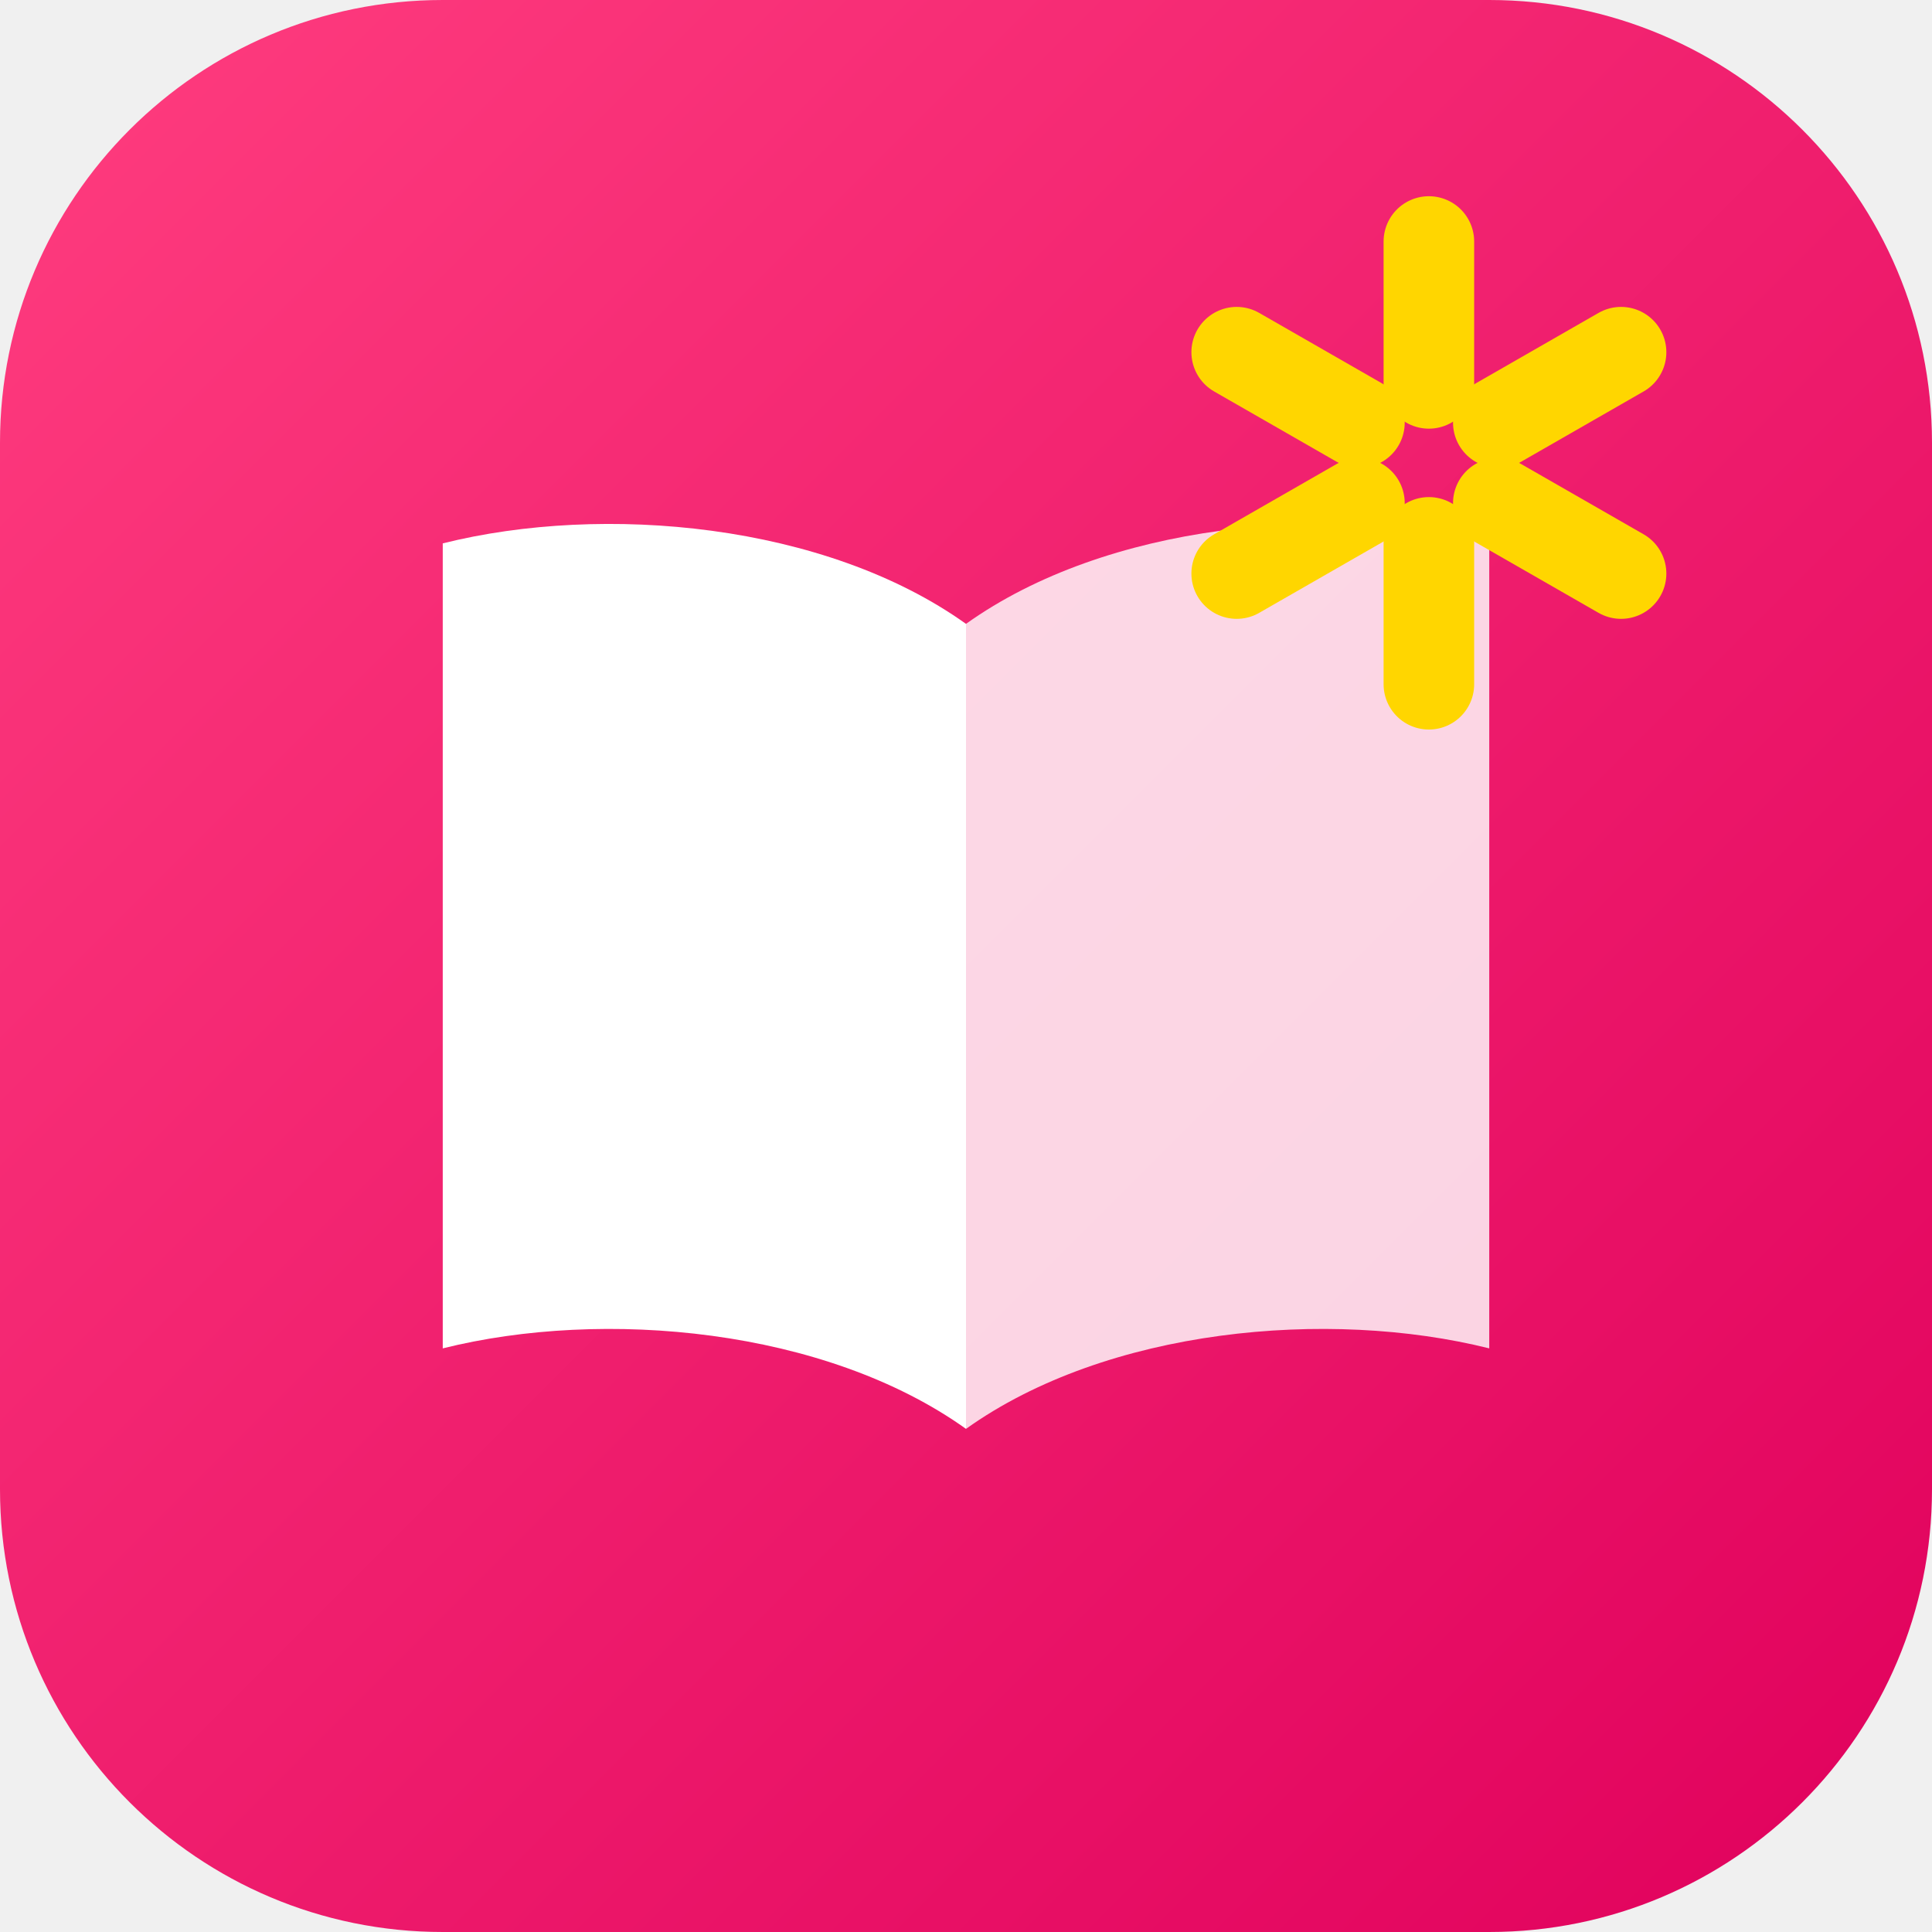
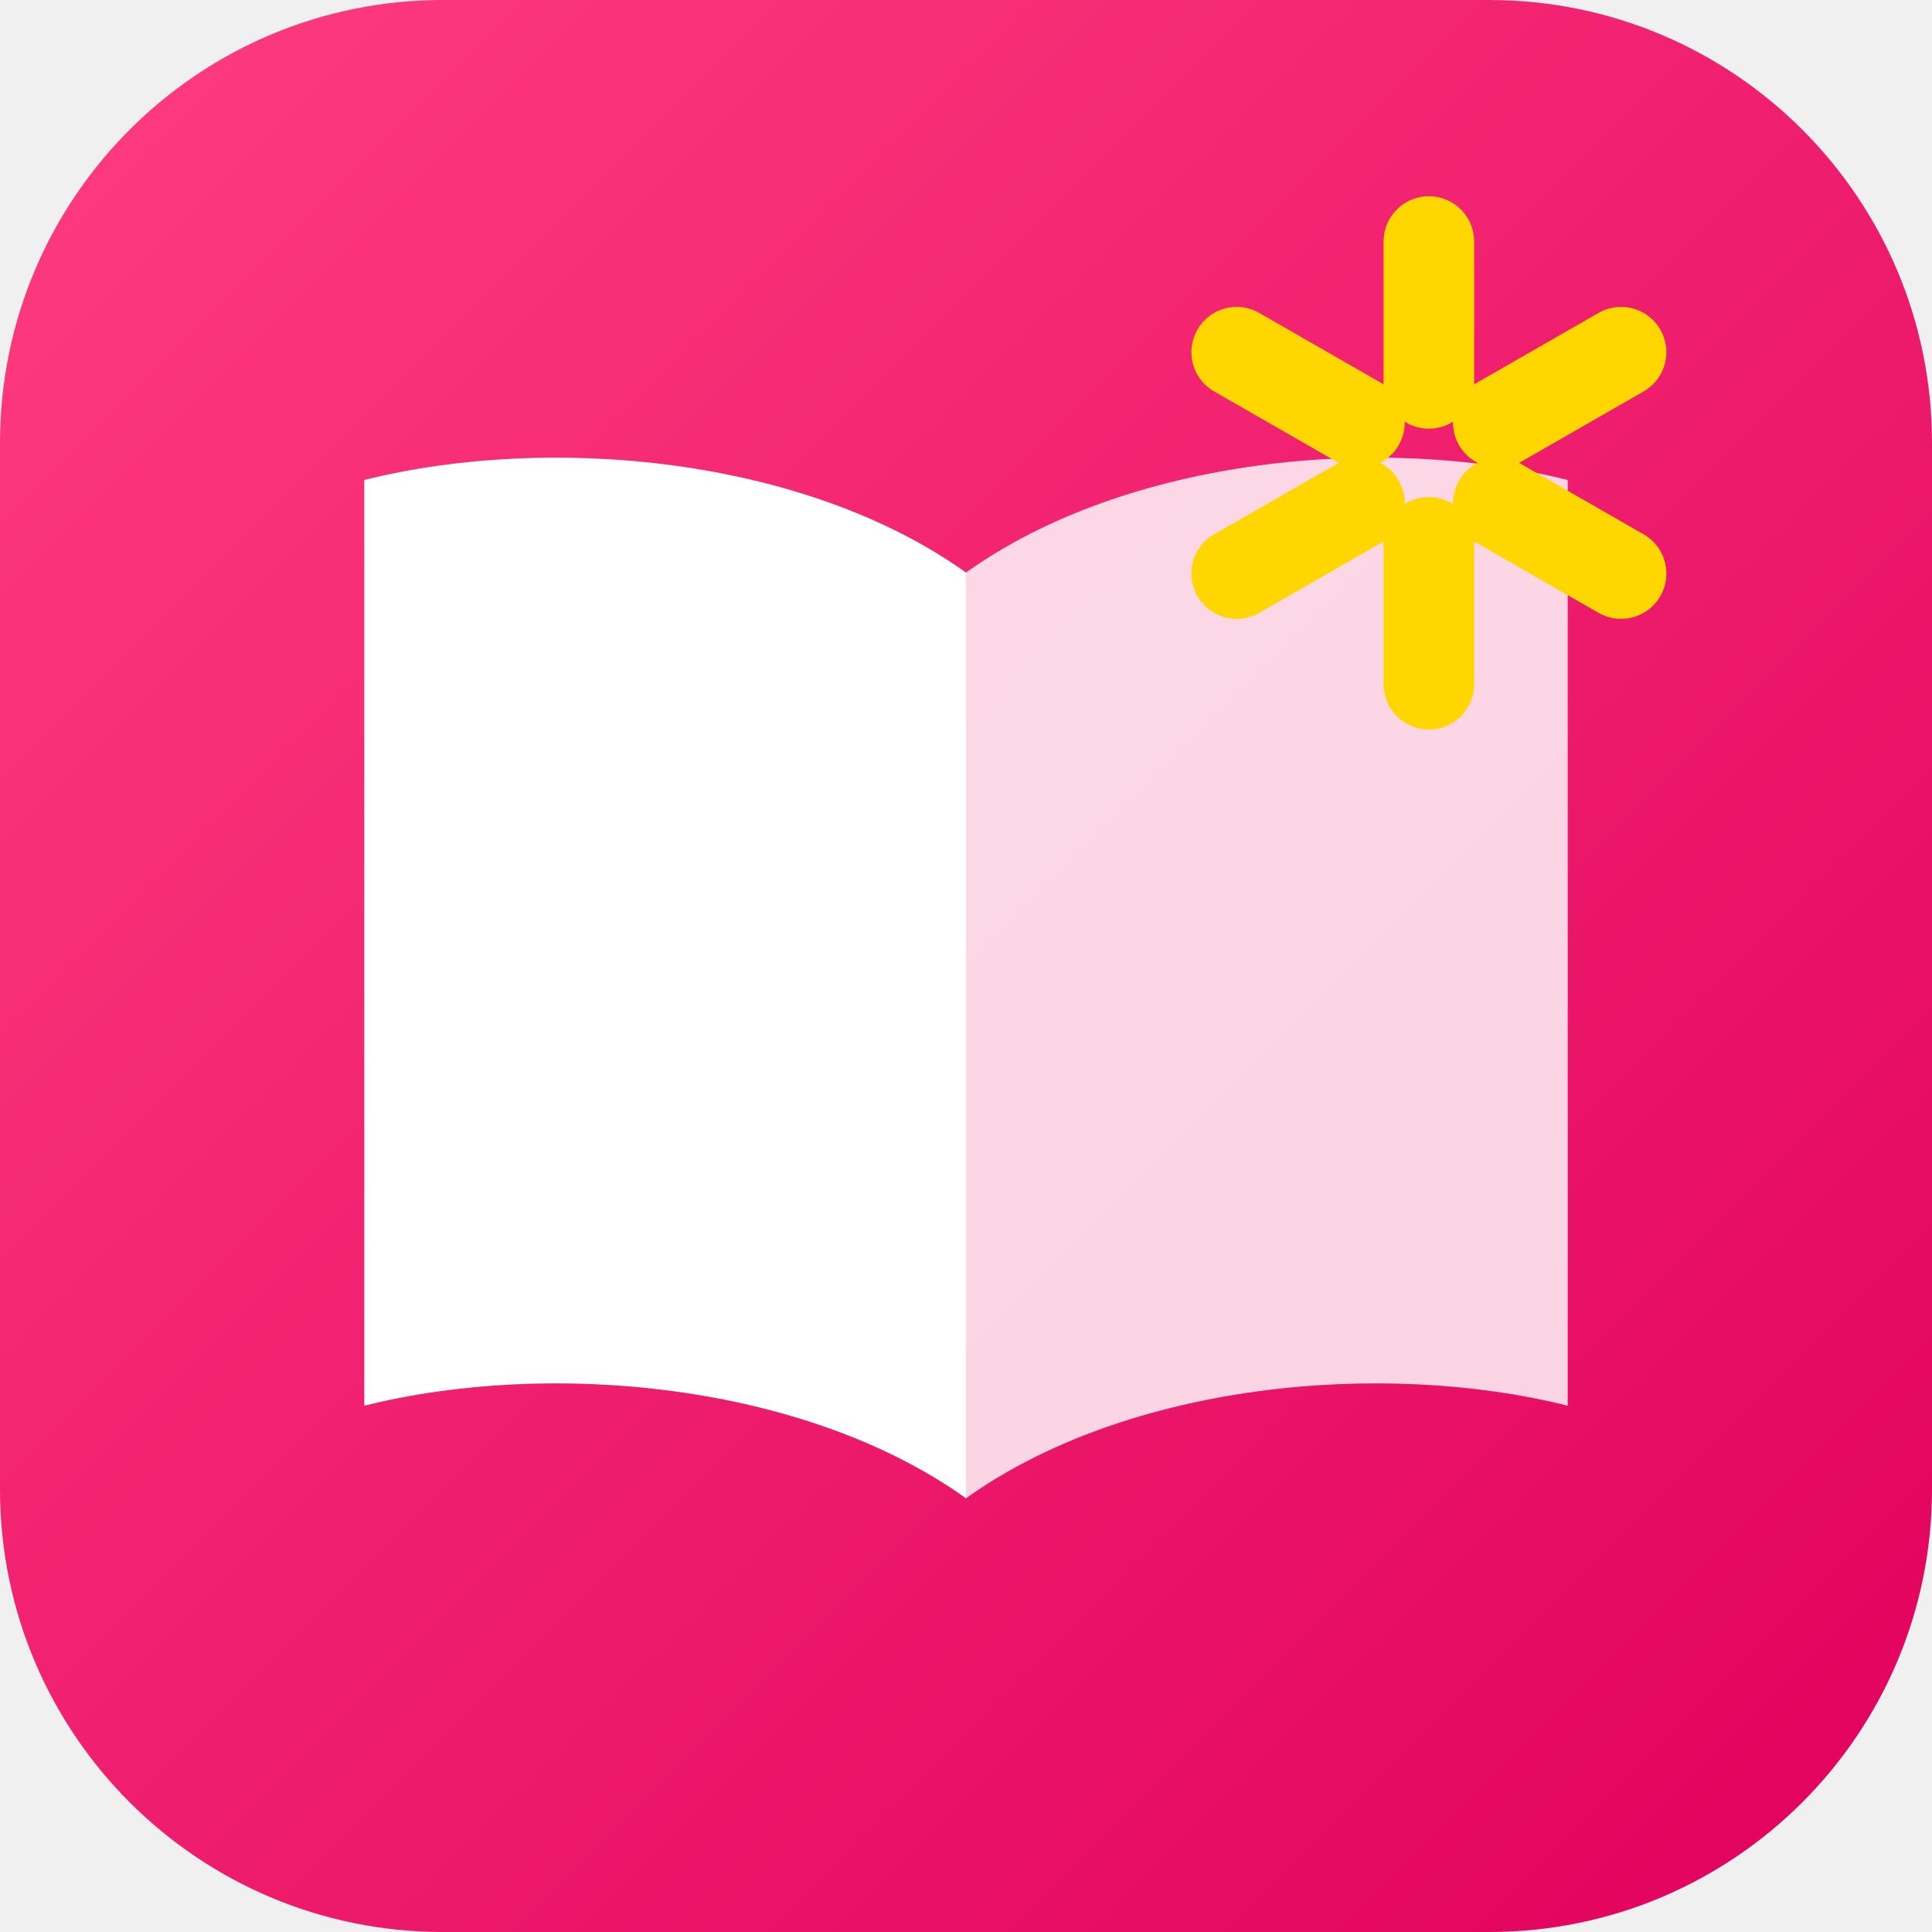
<svg xmlns="http://www.w3.org/2000/svg" viewBox="0 0 192 192">
  <defs>
    <linearGradient id="g" x1="0" y1="0" x2="1" y2="1">
      <stop offset="0" stop-color="#FF3D7F" />
      <stop offset="1" stop-color="#E0005C" />
    </linearGradient>
  </defs>
  <rect width="192" height="192" rx="44" fill="url(#g)" />
-   <path d="M96 62 C82 52, 60 50, 44 54 L44 134 C60 130, 82 132, 96 142 Z" fill="#ffffff" />
-   <path d="M96 62 C110 52, 132 50, 148 54 L148 134 C132 130, 110 132, 96 142 Z" fill="#ffffff" opacity="0.82" />
+   <g transform="translate(-14.40 -14.40) scale(1.15)">
+     <path d="M96 62 C82 52, 60 50, 44 54 L44 134 C60 130, 82 132, 96 142 Z" fill="#ffffff" />
+     <path d="M96 62 C110 52, 132 50, 148 54 L148 134 C132 130, 110 132, 96 142 Z" fill="#ffffff" opacity="0.82" />
+   </g>
  <g stroke="#FFD600" stroke-width="9" stroke-linecap="round">
    <line x1="142.0" y1="38.1" x2="142.0" y2="24.0" />
    <line x1="142.0" y1="53.9" x2="142.0" y2="68.0" />
    <line x1="135.1" y1="42.0" x2="122.9" y2="35.0" />
    <line x1="148.9" y1="42.0" x2="161.1" y2="35.0" />
    <line x1="135.1" y1="50.0" x2="122.9" y2="57.0" />
    <line x1="148.9" y1="50.0" x2="161.1" y2="57.0" />
  </g>
</svg>
